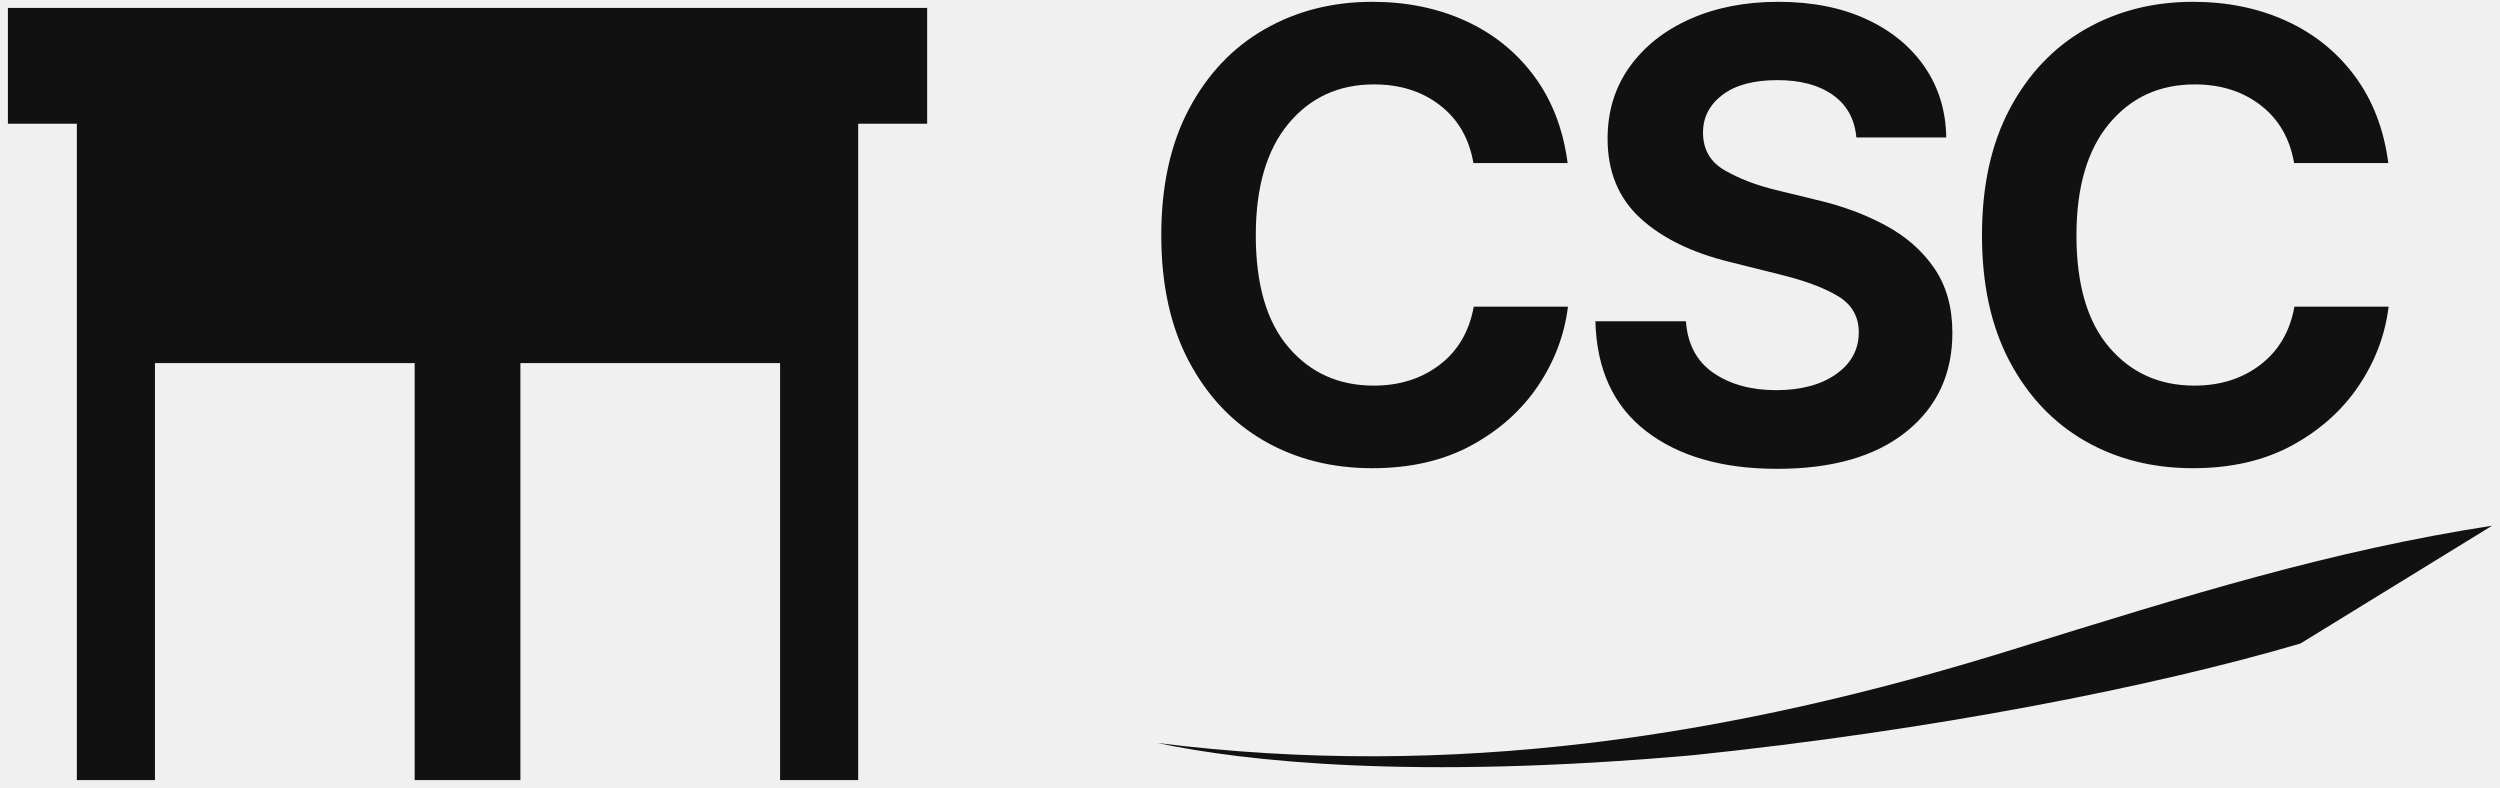
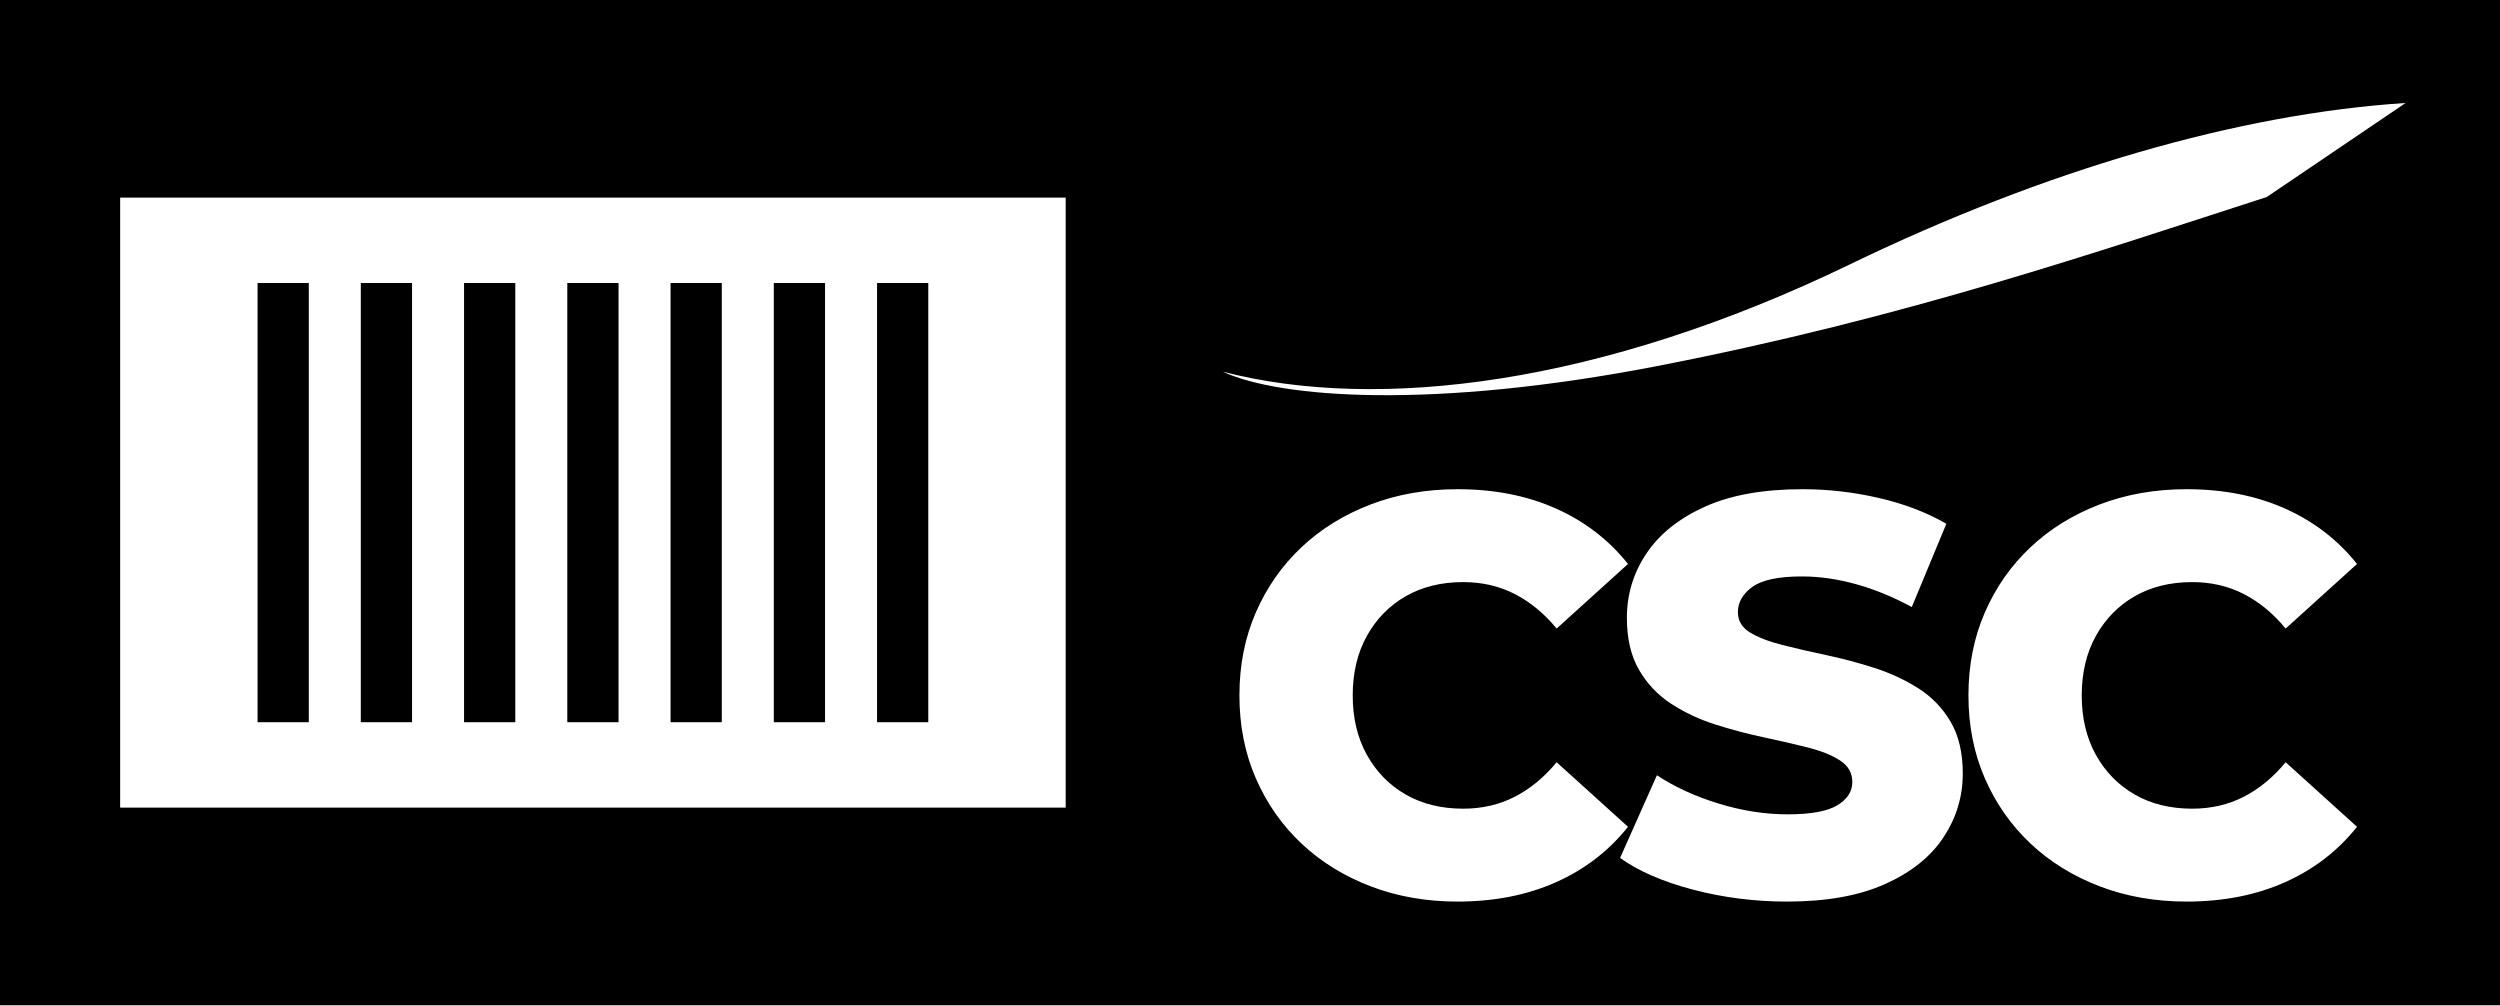
- <svg xmlns="http://www.w3.org/2000/svg" viewBox="0 0 632.69 199.42" role="img" aria-label="CSC 물류센터 로고">
-   <g fill="#111111">
-     <path d="M 2.0 2.0 L 234.64 2.0 L 234.64 31.31 L 217.19 31.31 L 217.19 197.42 L 197.42 197.42 L 197.42 91.89 L 131.7 91.89 L 131.7 197.42 L 104.94 197.42 L 104.94 91.89 L 39.22 91.89 L 39.22 197.42 L 19.45 197.42 L 19.45 31.31 L 2.0 31.31 Z" />
-     <path d="M347.28 118.49Q331.93 118.49 319.89 111.55Q307.86 104.61 300.87 91.42Q293.89 78.22 293.89 59.55Q293.89 40.81 300.91 27.57Q307.93 14.34 320.04 7.4Q332.16 0.46 347.28 0.46Q360.32 0.46 370.89 5.28Q381.45 10.1 388.24 19.24Q395.03 28.38 396.73 41.27H372.89Q371.27 31.93 364.44 26.65Q357.62 21.36 347.74 21.36Q334.32 21.36 326.06 31.32Q317.81 41.27 317.81 59.55Q317.81 78.22 326.1 87.9Q334.39 97.59 347.66 97.59Q357.46 97.59 364.37 92.3Q371.27 87.02 372.97 77.61H396.81Q395.5 88.33 389.25 97.63Q383.0 106.92 372.39 112.71Q361.78 118.49 347.28 118.49Z M449.74 118.65Q428.98 118.65 416.6 109.12Q404.22 99.59 403.76 81.31H426.67Q427.29 90.03 433.65 94.39Q440.02 98.74 449.51 98.74Q458.92 98.74 464.67 94.69Q470.41 90.64 470.41 84.09Q470.41 78.15 465.21 74.98Q460.0 71.82 450.59 69.5L437.93 66.34Q423.35 62.79 415.1 55.19Q406.84 47.59 406.84 35.1Q406.84 24.68 412.44 16.89Q418.03 9.1 427.79 4.78Q437.55 0.46 450.05 0.46Q462.78 0.46 472.26 4.82Q481.75 9.17 487.08 16.93Q492.4 24.68 492.55 34.79H469.8Q469.18 27.84 463.89 24.06Q458.61 20.28 449.81 20.28Q440.79 20.28 435.89 24.03Q430.99 27.77 430.99 33.55Q430.99 39.96 436.51 43.12Q442.02 46.28 449.35 48.06L459.77 50.6Q469.41 52.84 477.2 57.05Q484.99 61.25 489.55 67.92Q494.1 74.6 494.1 84.24Q494.1 99.9 482.41 109.27Q470.72 118.65 449.74 118.65Z M554.97 118.49Q539.62 118.49 527.59 111.55Q515.55 104.61 508.57 91.42Q501.59 78.22 501.59 59.55Q501.59 40.81 508.61 27.57Q515.63 14.34 527.74 7.4Q539.85 0.46 554.97 0.46Q568.01 0.46 578.58 5.28Q589.15 10.1 595.94 19.24Q602.73 28.38 604.43 41.27H580.59Q578.97 31.93 572.14 26.65Q565.31 21.36 555.44 21.36Q542.01 21.36 533.76 31.32Q525.5 41.27 525.5 59.55Q525.5 78.22 533.8 87.9Q542.09 97.59 555.36 97.59Q565.16 97.59 572.06 92.3Q578.97 87.02 580.66 77.61H604.5Q603.19 88.33 596.94 97.63Q590.69 106.92 580.09 112.71Q569.48 118.49 554.97 118.49Z" />
-     <path d="M 292.83 188.02 C 367.49 197.42 438.37 186.46 509.24 164.42 C 554.65 150.29 590.09 139.33 630.69 133.04 L 582.18 162.86 C 544.68 173.89 488.94 184.84 428.39 191.13 C 357.51 197.42 314.85 192.68 292.83 188.02 Z" />
+ <svg xmlns="http://www.w3.org/2000/svg" viewBox="0 0 582.58 234.25" role="img" aria-label="CSC 물류센터 로고">
+   <g>
+     <rect width="582.58" height="234.25" fill="#000000" />
+     <rect x="28.00" y="46.05" width="220.34" height="142.15" fill="#ffffff" />
+     <rect x="60.02" y="65.95" width="11.94" height="102.35" fill="#000000" />
+     <rect x="84.08" y="65.95" width="11.94" height="102.35" fill="#000000" />
+     <rect x="108.14" y="65.95" width="11.94" height="102.35" fill="#000000" />
+     <rect x="132.20" y="65.95" width="11.94" height="102.35" fill="#000000" />
+     <rect x="156.26" y="65.95" width="11.94" height="102.35" fill="#000000" />
+     <rect x="180.32" y="65.95" width="11.94" height="102.35" fill="#000000" />
+     <rect x="204.38" y="65.95" width="11.94" height="102.35" fill="#000000" />
+     <path fill="#ffffff" d="M 284.93 86.61 C 321.16 96.00 372.93 89.74 431.17 61.57 C 476.46 39.65 521.76 26.50 560.58 24.00 L 528.23 45.91 C 489.40 58.43 444.11 74.09 385.87 85.36 C 334.10 95.37 298.51 92.87 284.93 86.61 Z" />
+     <path fill="#ffffff" d="M339.646 210.096Q328.69 210.096 319.384 206.532Q310.078 202.968 303.28 196.566Q296.482 190.164 292.654 181.386Q288.826 172.608 288.826 162.048Q288.826 151.488 292.654 142.71Q296.482 133.932 303.28 127.53Q310.078 121.128 319.384 117.564Q328.69 114 339.646 114Q352.45 114 362.548 118.488Q372.646 122.976 379.378 131.424L362.746 146.472Q358.39 141.192 352.978 138.42Q347.566 135.648 340.966 135.648Q333.31 135.648 327.568 138.948Q321.826 142.248 318.526 148.188Q315.226 154.128 315.226 162.048Q315.226 169.968 318.526 175.908Q321.826 181.848 327.568 185.148Q333.31 188.448 340.966 188.448Q347.566 188.448 352.978 185.676Q358.39 182.904 362.746 177.624L379.378 192.672Q372.646 201.12 362.548 205.608Q352.45 210.096 339.646 210.096Z M416.47 210.096Q405.118 210.096 394.558 207.324Q383.998 204.552 377.53 199.932L386.11 180.66Q392.314 184.752 400.498 187.26Q408.682 189.768 416.602 189.768Q424.654 189.768 428.152 187.656Q431.65 185.544 431.65 182.244Q431.65 179.076 428.812 177.228Q425.974 175.38 421.288 174.192Q416.602 173.004 410.992 171.816Q405.382 170.628 399.772 168.846Q394.162 167.064 389.476 164.028Q384.79 160.992 381.952 156.108Q379.114 151.224 379.114 143.964Q379.114 135.78 383.668 128.982Q388.222 122.184 397.264 118.092Q406.306 114 420.034 114Q429.01 114 437.854 116.046Q446.698 118.092 453.562 122.052L445.51 141.456Q438.91 137.892 432.442 136.11Q425.974 134.328 419.902 134.328Q411.718 134.328 408.352 136.77Q404.986 139.212 404.986 142.644Q404.986 145.68 407.824 147.396Q410.662 149.112 415.348 150.3Q420.034 151.488 425.644 152.676Q431.254 153.864 436.798 155.646Q442.342 157.428 447.028 160.398Q451.714 163.368 454.552 168.186Q457.39 173.004 457.39 180.264Q457.39 188.316 452.902 195.114Q448.414 201.912 439.306 206.004Q430.198 210.096 416.47 210.096Z M509.53 210.096Q498.574 210.096 489.268 206.532Q479.962 202.968 473.164 196.566Q466.366 190.164 462.538 181.386Q458.71 172.608 458.71 162.048Q458.71 151.488 462.538 142.71Q466.366 133.932 473.164 127.53Q479.962 121.128 489.268 117.564Q498.574 114 509.53 114Q522.334 114 532.432 118.488Q542.53 122.976 549.262 131.424L532.63 146.472Q528.274 141.192 522.862 138.42Q517.45 135.648 510.85 135.648Q503.194 135.648 497.452 138.948Q491.71 142.248 488.41 148.188Q485.11 154.128 485.11 162.048Q485.11 169.968 488.41 175.908Q491.71 181.848 497.452 185.148Q503.194 188.448 510.85 188.448Q517.45 188.448 522.862 185.676Q528.274 182.904 532.63 177.624L549.262 192.672Q542.53 201.12 532.432 205.608Q522.334 210.096 509.53 210.096Z" />
  </g>
</svg>
